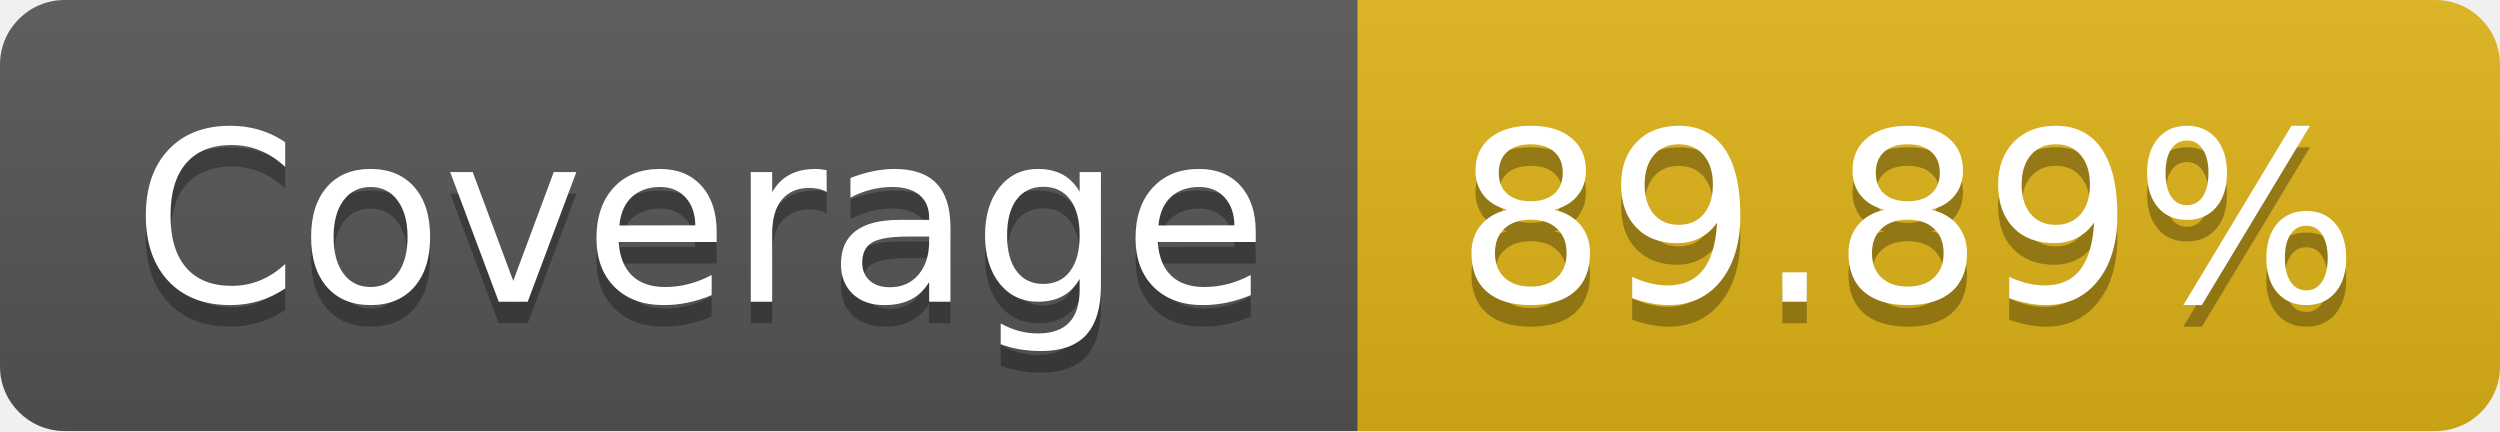
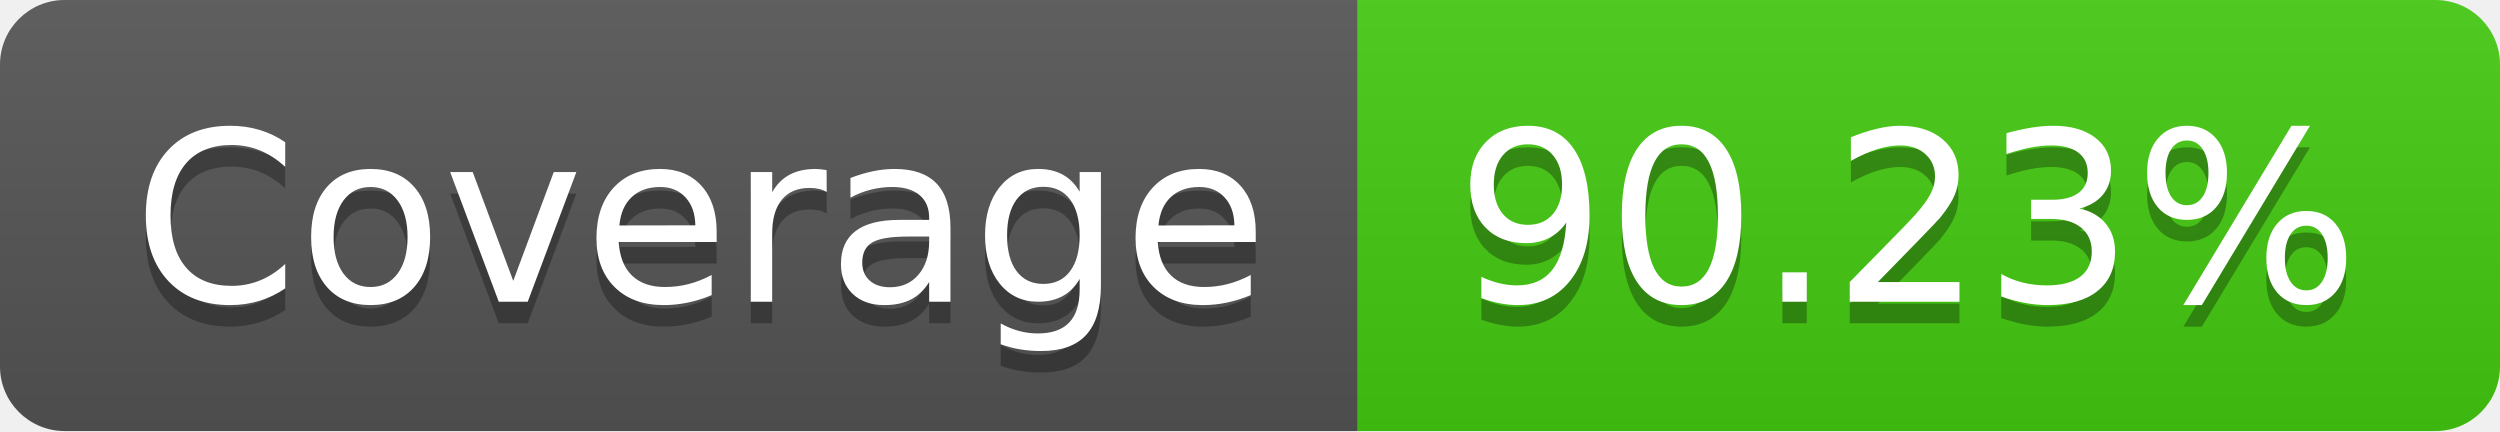
<svg xmlns="http://www.w3.org/2000/svg" width="116" height="20">
  <linearGradient id="s" x2="0" y2="100%">
    <stop offset="0" stop-color="#bbb" stop-opacity=".1" />
    <stop offset="1" stop-opacity=".1" />
  </linearGradient>
  <clipPath id="r">
    <rect width="116" height="20" rx="3" fill="#fff" />
  </clipPath>
  <g clip-path="url(#r)">
    <rect width="63" height="20" fill="#555" />
-     <rect x="63" width="53" height="20" fill="#dfb317" />
+     <rect x="63" width="53" height="20" fill="#4c1" />
    <rect width="116" height="20" fill="url(#s)" />
  </g>
  <g fill="#fff" text-anchor="middle" font-family="Verdana,Geneva,DejaVu Sans,sans-serif" text-rendering="geometricPrecision" font-size="110">
    <text x="325" y="150" fill="#010101" fill-opacity=".3" transform="scale(.1)" textLength="530">Coverage</text>
    <text x="325" y="140" transform="scale(.1)" textLength="530">Coverage</text>
-     <text x="885" y="150" fill="#010101" fill-opacity=".3" transform="scale(.1)" textLength="430">89.89%</text>
-     <text x="885" y="140" transform="scale(.1)" textLength="430">89.89%</text>
+     <text x="885" y="150" fill="#010101" fill-opacity=".3" transform="scale(.1)" textLength="430">90.23%</text>
+     <text x="885" y="140" transform="scale(.1)" textLength="430">90.23%</text>
  </g>
</svg>
